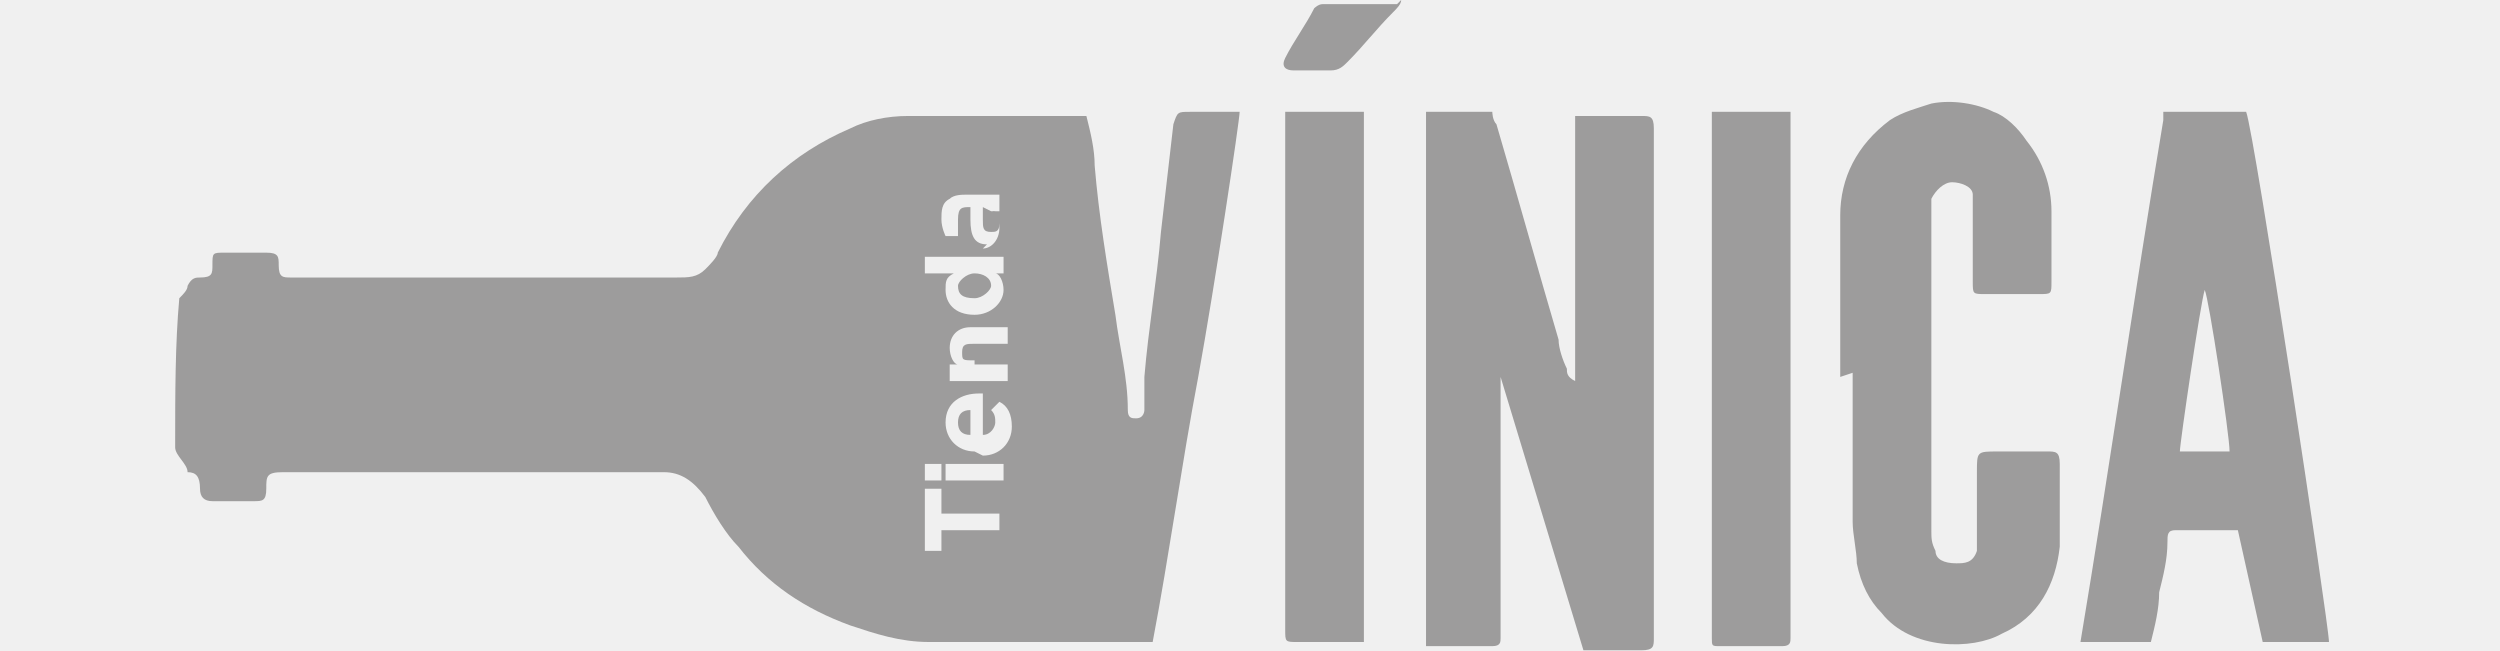
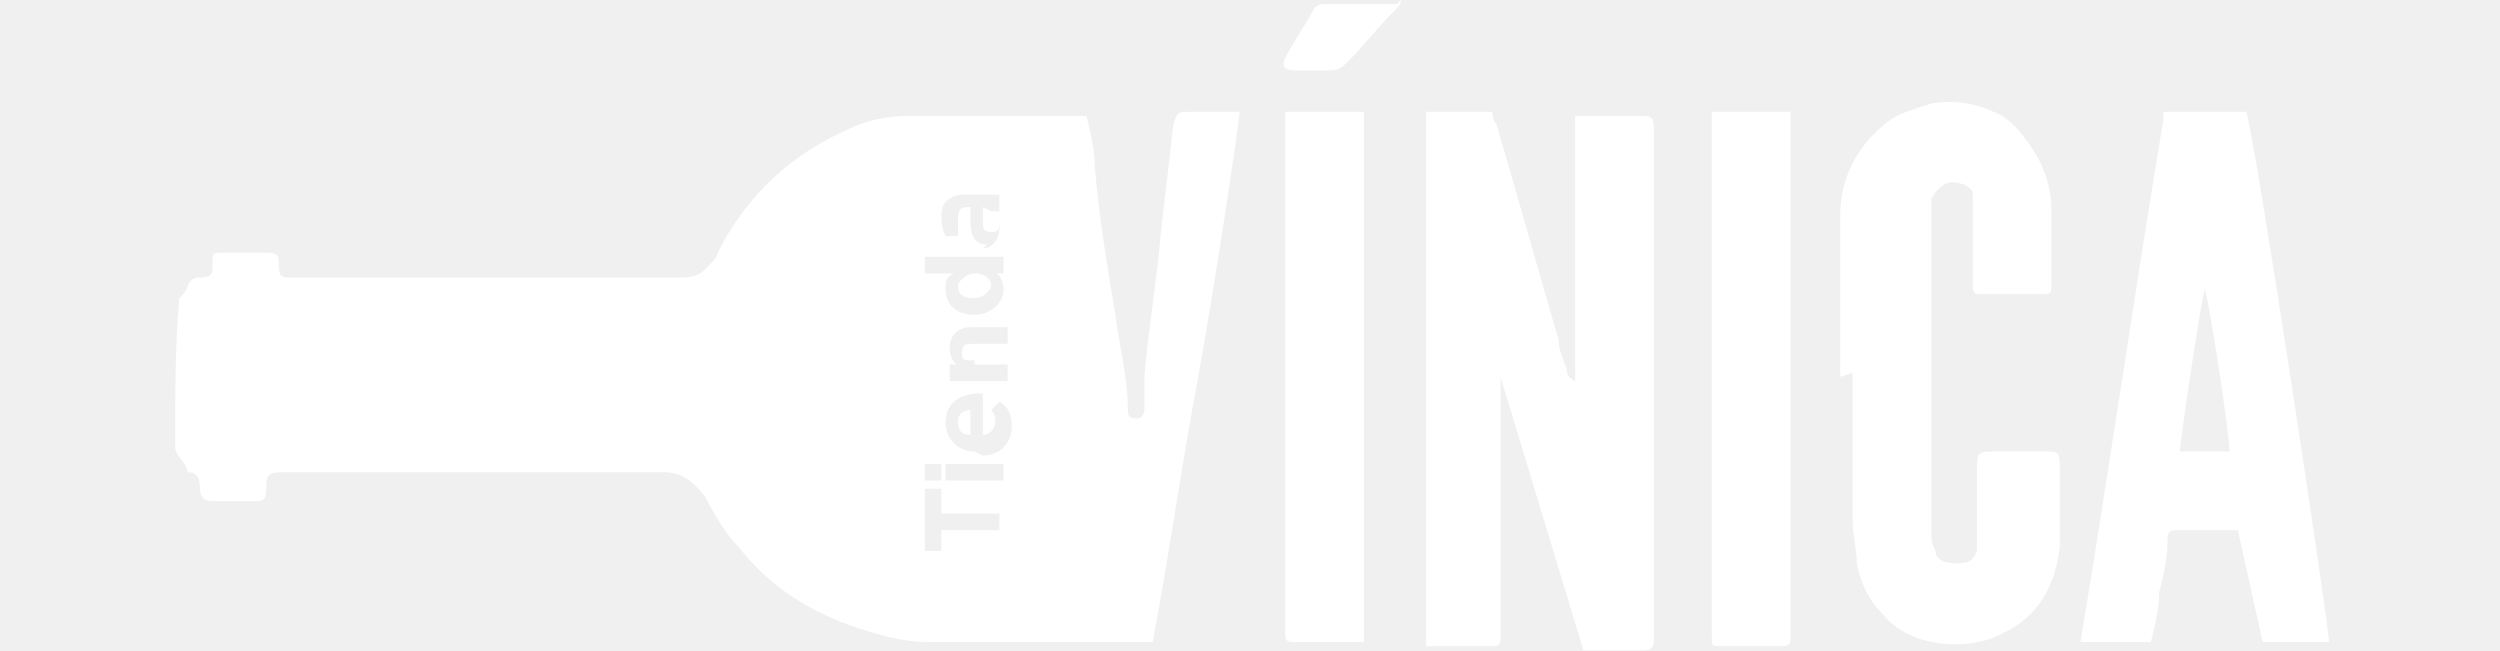
<svg xmlns="http://www.w3.org/2000/svg" id="uuid-a154fe5f-1ff6-4fda-a539-797d03eaf9c1" data-name="Layer 2" width="17.3mm" height="4.5mm" viewBox="0 0 51.9 15.7">
  <defs>
    <style>
      .uuid-f5fa25a4-0678-4949-8b39-a2c29cae37d2 {
-         fill: #9d9c9c;
+         fill: #FFFFFF;
      }
    </style>
  </defs>
  <g id="uuid-43b0ba36-a094-4e85-a161-abe9c11a3068" data-name="Layer 1">
    <g>
      <path class="uuid-f5fa25a4-0678-4949-8b39-a2c29cae37d2" d="M30.2,15.5V2.7c.2,0,1.2,0,1.6,0,0,0,0,.2,.1,.3,.5,1.7,1,3.5,1.5,5.2,0,.2,.1,.5,.2,.7,0,.1,0,.2,.2,.3,0-.2,0-.3,0-.4,0-1.8,0-3.7,0-5.5,0-.2,0-.3,0-.5,0,0,.1,0,.2,0,.5,0,.9,0,1.4,0,.2,0,.3,0,.3,.3,0,0,0,.1,0,.2,0,4,0,7.9,0,11.9,0,0,0,.1,0,.2,0,.2,0,.3-.3,.3-.4,0-.9,0-1.4,0l-2-6.6h0c0,0,0,.2,0,.2,0,.1,0,.3,0,.4,0,1.8,0,3.6,0,5.4,0,.1,0,.2,0,.3,0,.1,0,.2-.2,.2-.5,0-1.1,0-1.6,0Z" />
      <path class="uuid-f5fa25a4-0678-4949-8b39-a2c29cae37d2" d="M47.9,2.7h2.1c.2,.5,2,12.4,2,12.8h-1.6l-.6-2.7c-.5,0-1,0-1.5,0-.2,0-.2,.1-.2,.3,0,.4-.1,.8-.2,1.2,0,.4-.1,.8-.2,1.2h-1.7s0,0,0,0c0,0,0,0,0,0,.7-4.2,1.3-8.4,2-12.6,0,0,0,0,0-.2Zm1.7,8.2c0-.4-.5-3.7-.6-3.9-.1,.3-.6,3.7-.6,3.9h1.2Z" />
      <path class="uuid-f5fa25a4-0678-4949-8b39-a2c29cae37d2" d="M40.2,9.1c0-1.3,0-2.6,0-3.9,0-.9,.4-1.7,1.2-2.3,.3-.2,.7-.3,1-.4,.5-.1,1.1,0,1.5,.2,.3,.1,.6,.4,.8,.7,.4,.5,.6,1.1,.6,1.7,0,.6,0,1.2,0,1.7,0,.3,0,.3-.3,.3-.4,0-.9,0-1.3,0-.3,0-.3,0-.3-.3,0-.5,0-1,0-1.6,0-.2,0-.3,0-.5,0-.2-.3-.3-.5-.3-.2,0-.4,.2-.5,.4,0,.1,0,.3,0,.4,0,2.5,0,5.1,0,7.6,0,.2,0,.3,.1,.5,0,.2,.2,.3,.5,.3,.2,0,.4,0,.5-.3,0-.1,0-.3,0-.4,0-.5,0-1,0-1.5,0-.5,0-.5,.5-.5,.4,0,.8,0,1.2,0,.2,0,.3,0,.3,.3,0,.7,0,1.4,0,2-.1,.9-.5,1.7-1.4,2.1-.7,.4-2.2,.4-2.9-.5-.3-.3-.5-.7-.6-1.2,0-.3-.1-.7-.1-1,0-1.2,0-2.4,0-3.6Z" />
      <path class="uuid-f5fa25a4-0678-4949-8b39-a2c29cae37d2" d="M37.1,2.7h1.9c0,.1,0,.2,0,.4,0,4,0,8,0,12.1,0,0,0,.1,0,.2,0,.1,0,.2-.2,.2-.5,0-1,0-1.5,0-.2,0-.2,0-.2-.2,0,0,0-.1,0-.2,0-4,0-7.9,0-11.9,0-.1,0-.3,0-.4Z" />
      <path class="uuid-f5fa25a4-0678-4949-8b39-a2c29cae37d2" d="M28.7,15.5c-.3,0-.6,0-.9,0-.2,0-.4,0-.7,0-.3,0-.3,0-.3-.3,0,0,0-.1,0-.2,0-3.9,0-7.9,0-11.8,0-.2,0-.3,0-.5h1.9c0,.2,0,12.4,0,12.8Z" />
      <path class="uuid-f5fa25a4-0678-4949-8b39-a2c29cae37d2" d="M29.6,0c0,.1-.1,.2-.2,.3-.4,.4-.7,.8-1.1,1.2-.1,.1-.2,.2-.4,.2-.3,0-.6,0-.9,0-.2,0-.3-.1-.2-.3,.2-.4,.5-.8,.7-1.2,0,0,.1-.1,.2-.1,.6,0,1.1,0,1.8,0Z" />
      <g>
        <path class="uuid-f5fa25a4-0678-4949-8b39-a2c29cae37d2" d="M19.5,5h0c0,0,0,.2,0,.3,0,.2,0,.3,.2,.3h0c.1,0,.2,0,.2-.2,0-.2,0-.3-.2-.3Z" />
        <path class="uuid-f5fa25a4-0678-4949-8b39-a2c29cae37d2" d="M19.3,6.6h0c-.2,0-.4,.2-.4,.3,0,.2,.1,.3,.4,.3h0c.2,0,.4-.2,.4-.3,0-.2-.2-.3-.4-.3Z" />
        <path class="uuid-f5fa25a4-0678-4949-8b39-a2c29cae37d2" d="M18.9,10.2c0,.2,.1,.3,.3,.3v-.6c-.2,0-.3,.1-.3,.3Z" />
        <path class="uuid-f5fa25a4-0678-4949-8b39-a2c29cae37d2" d="M25.9,2.7c-.5,0-.9,0-1.4,0-.3,0-.3,0-.4,.3-.1,.9-.2,1.7-.3,2.6-.1,1.2-.3,2.3-.4,3.5,0,.3,0,.5,0,.8,0,0,0,.2-.2,.2-.1,0-.2,0-.2-.2,0,0,0,0,0,0,0-.8-.2-1.5-.3-2.3-.2-1.2-.4-2.4-.5-3.6,0-.4-.1-.8-.2-1.2-.2,0-.3,0-.4,0-1.3,0-2.6,0-3.9,0-.5,0-1,.1-1.4,.3-1.4,.6-2.5,1.6-3.2,3,0,.1-.2,.3-.3,.4-.2,.2-.4,.2-.7,.2-3,0-6.1,0-9.1,0,0,0-.1,0-.2,0-.2,0-.3,0-.3-.3,0-.2,0-.3-.3-.3-.3,0-.6,0-1,0-.3,0-.3,0-.3,.3,0,.2,0,.3-.3,.3-.1,0-.2,0-.3,.2,0,.1-.1,.2-.2,.3C0,8.3,0,9.5,0,10.8c0,.2,.3,.4,.3,.6,0,0,0,0,0,0,.2,0,.3,.1,.3,.4,0,.2,.1,.3,.3,.3,.3,0,.7,0,1,0,.2,0,.3,0,.3-.3,0-.3,0-.4,.4-.4,3.1,0,6.2,0,9.2,0,.4,0,.7,.2,1,.6,.2,.4,.5,.9,.8,1.2,.7,.9,1.6,1.5,2.7,1.9,.6,.2,1.2,.4,1.9,.4,1.7,0,3.4,0,5.1,0,0,0,.2,0,.3,0,.4-2.1,.7-4.3,1.1-6.4,.4-2.2,1-6.2,1-6.4Zm-7.8,8.5h.4v.4h-.4v-.4Zm1.9,1.6h-1.5v.5h-.4v-1.5h.4v.6h1.4v.4Zm0-1.2h-1.4v-.4h1.4v.4Zm-.7-.7h0c-.4,0-.7-.3-.7-.7,0-.5,.4-.7,.8-.7,0,0,0,0,.1,0v1c.2,0,.3-.2,.3-.3,0-.1,0-.2-.1-.3l.2-.2c.2,.1,.3,.3,.3,.6,0,.4-.3,.7-.7,.7Zm0-2.1h.8v.4h-1.4v-.4h.2c-.1,0-.2-.2-.2-.4,0-.3,.2-.5,.5-.5h.9v.4h-.8c-.2,0-.3,0-.3,.2,0,.2,0,.2,.3,.2Zm0-1.2h0c-.5,0-.7-.3-.7-.6,0-.2,0-.3,.2-.4h-.7v-.4h1.9v.4h-.2c.1,0,.2,.2,.2,.4,0,.3-.3,.6-.7,.6Zm.3-1.7h0c-.3,0-.4-.2-.4-.6,0-.1,0-.2,0-.3h0c-.2,0-.3,0-.3,.3,0,.2,0,.3,0,.4h-.3c0,0-.1-.2-.1-.4,0-.2,0-.4,.2-.5,.1-.1,.3-.1,.4-.1h.8v.4h-.2c.1,0,.2,.2,.2,.4,0,.3-.2,.5-.4,.5Z" />
      </g>
    </g>
  </g>
</svg>
